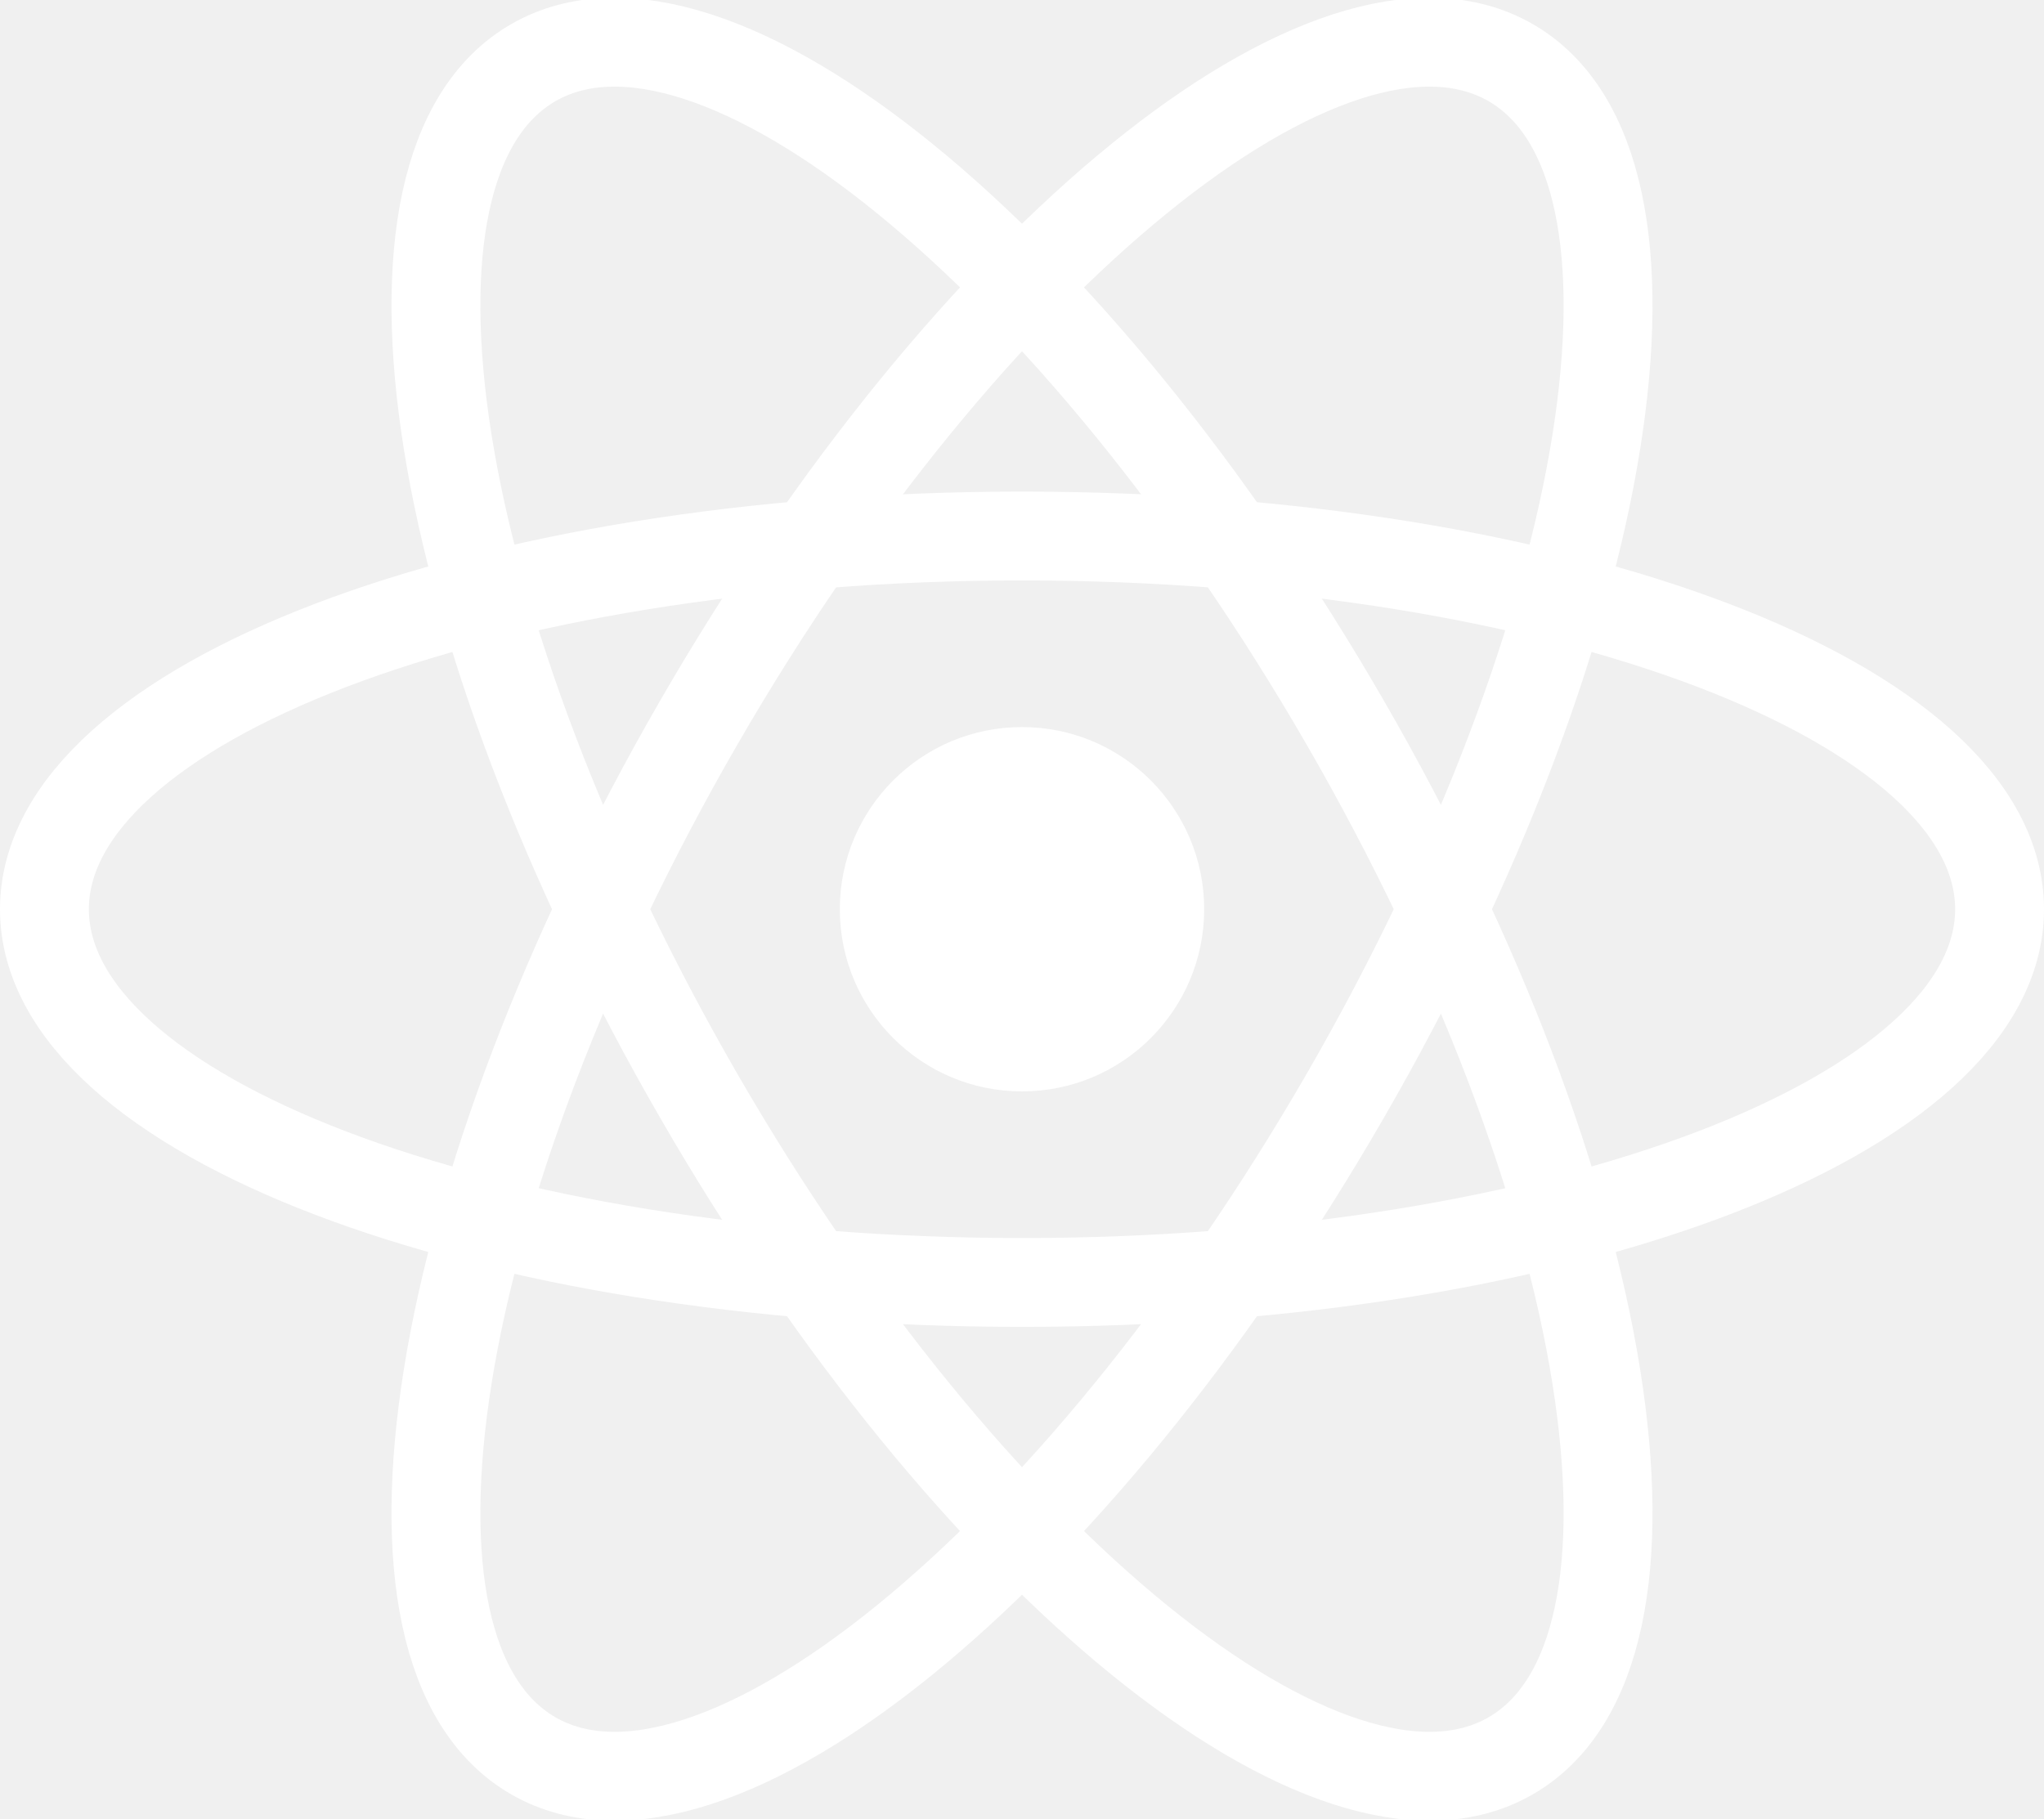
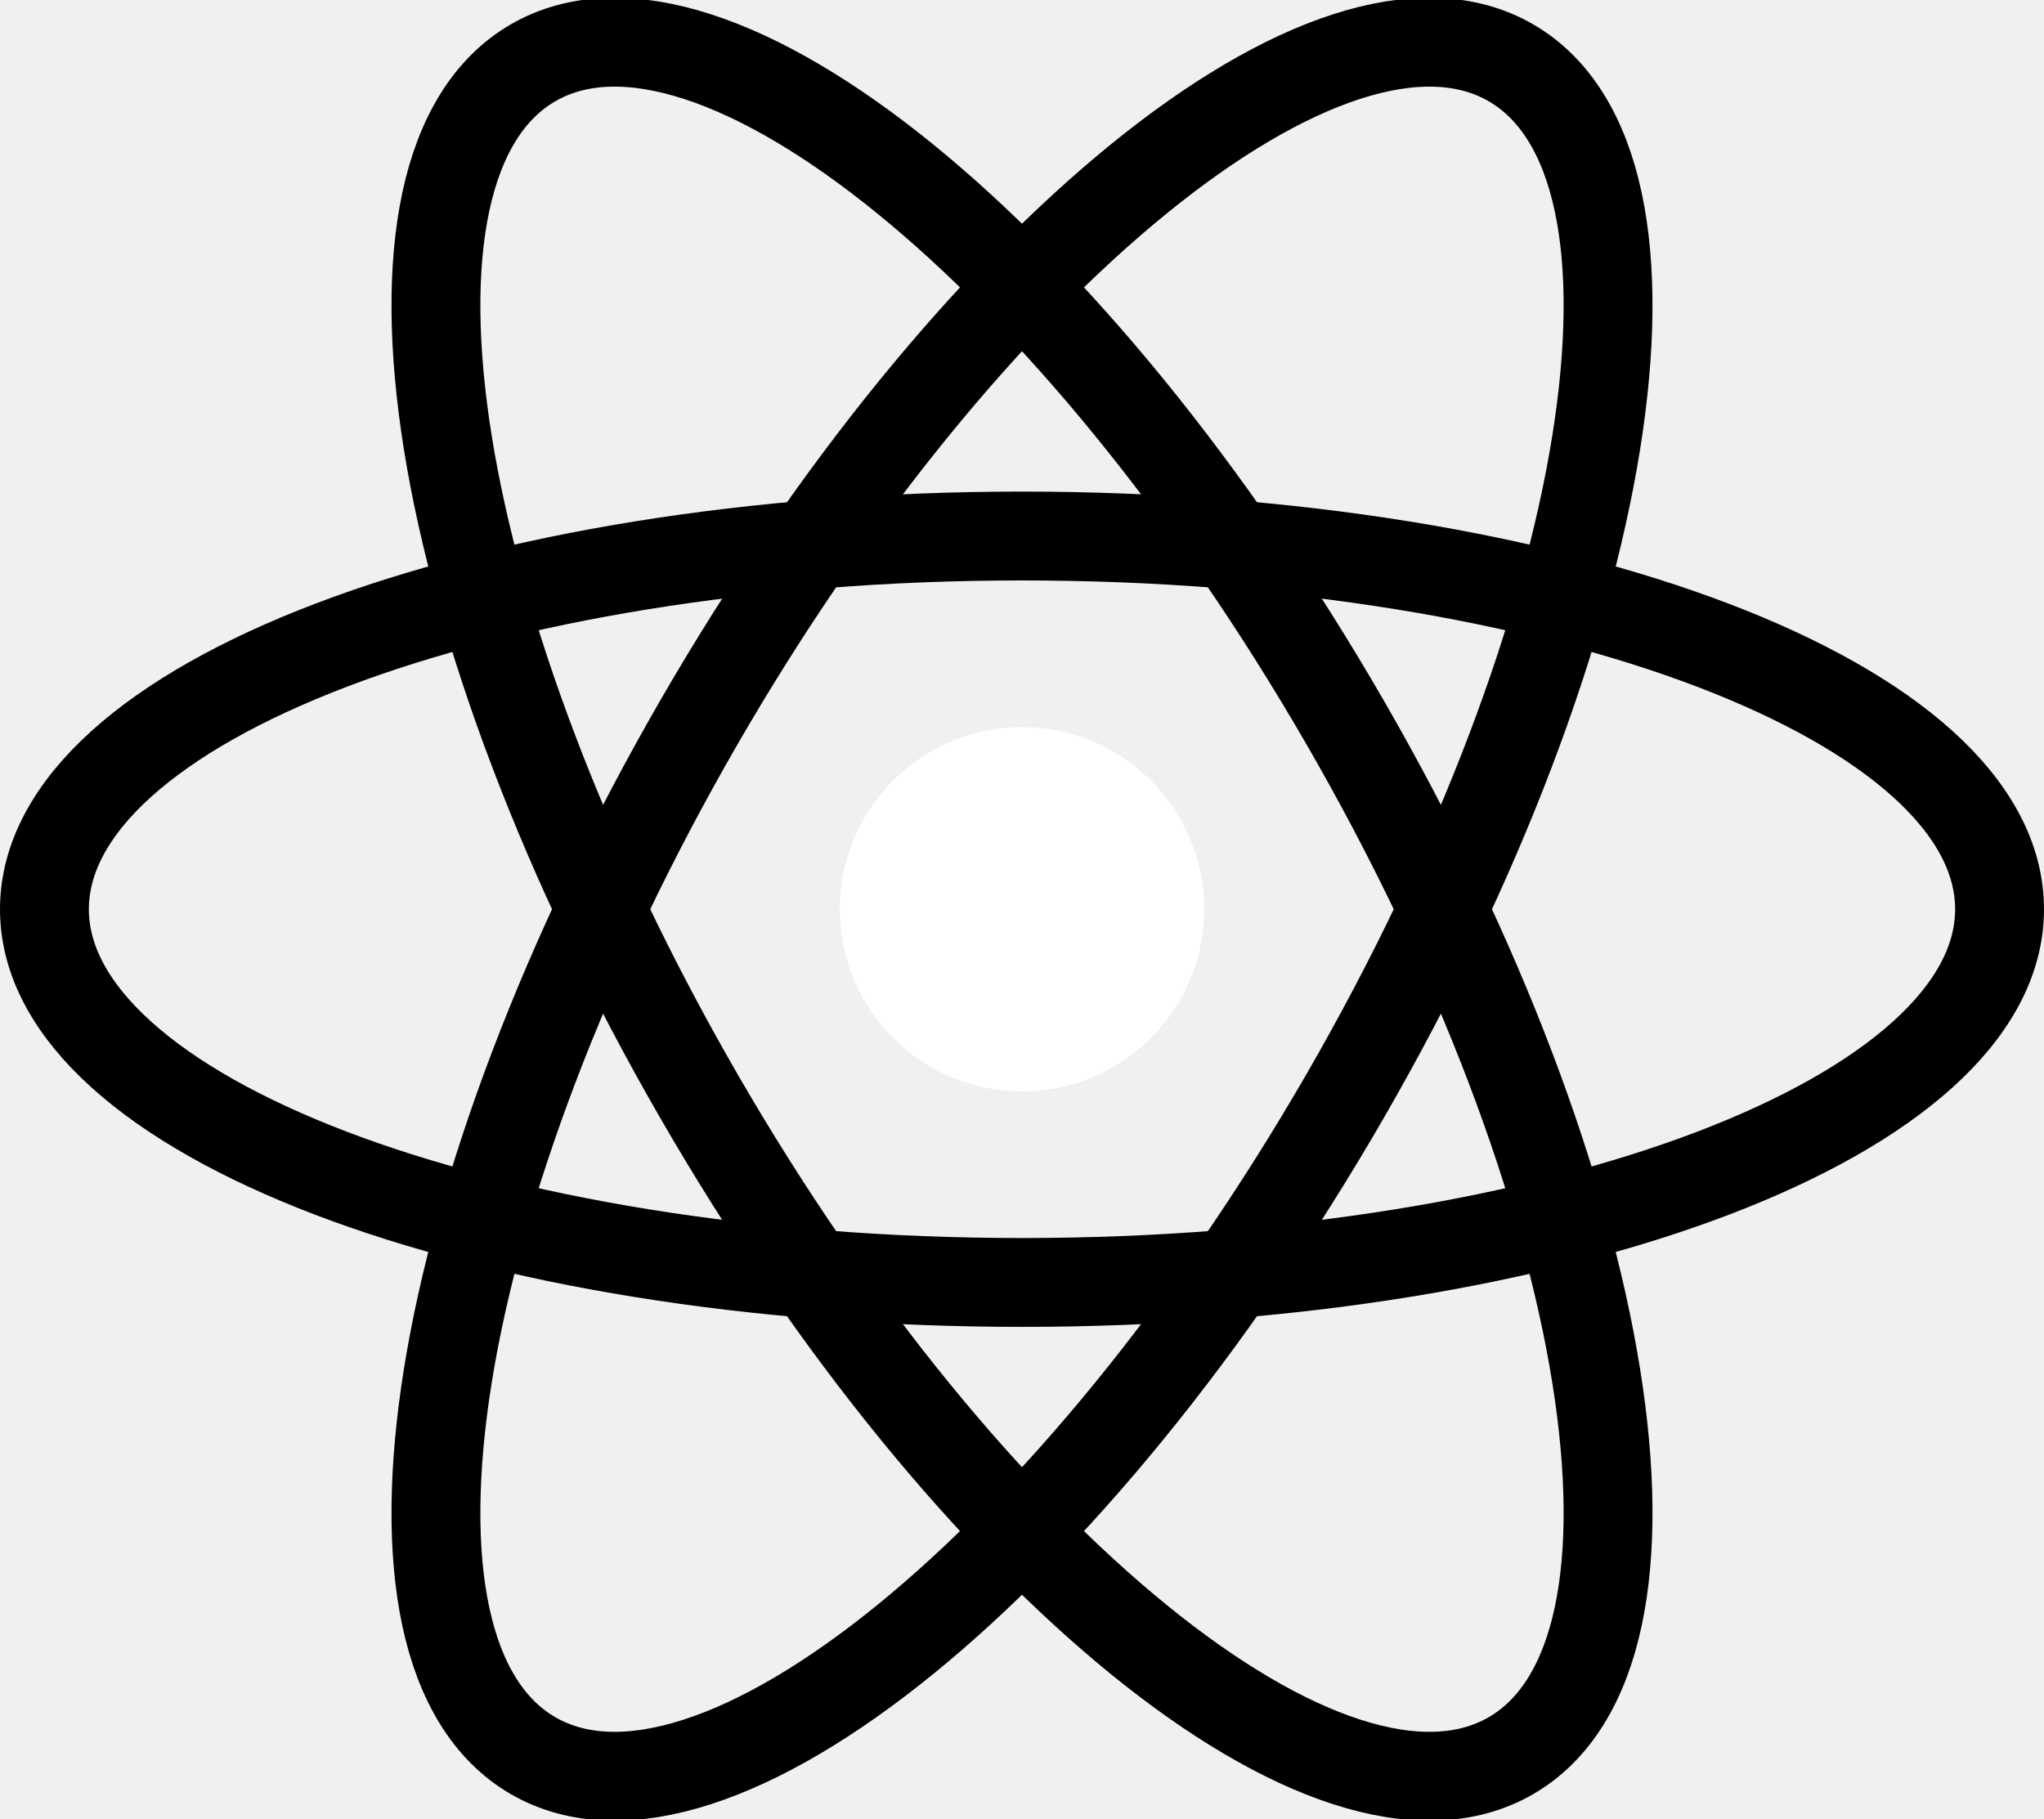
<svg xmlns="http://www.w3.org/2000/svg" viewBox="-11.5 -10.232 23 20.463">
  <circle cx="0" cy="0" r="2.05" fill="#FFFFFF" />
-   <g stroke="#FFFFFF" stroke-width="1" fill="none">
+   <g stroke="#000000" stroke-width="1" fill="none">
    <ellipse rx="11" ry="4.2" />
    <ellipse rx="11" ry="4.2" transform="rotate(60)" />
    <ellipse rx="11" ry="4.2" transform="rotate(120)" />
  </g>
</svg>
